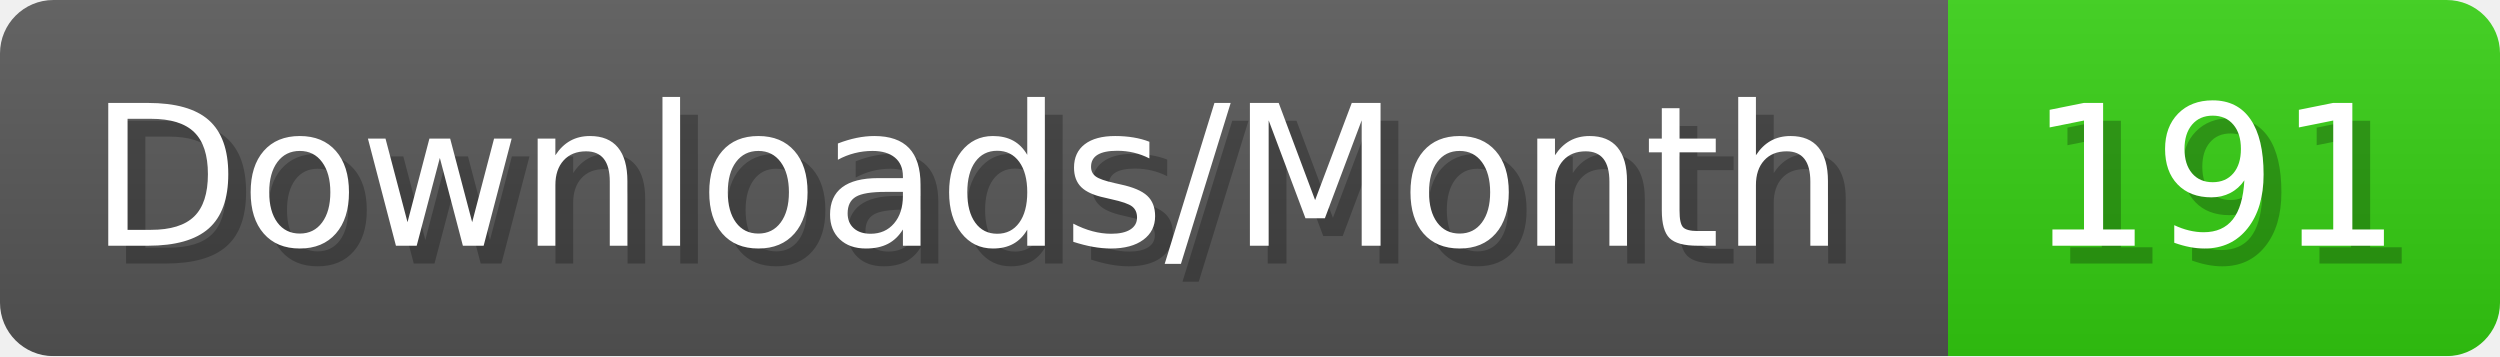
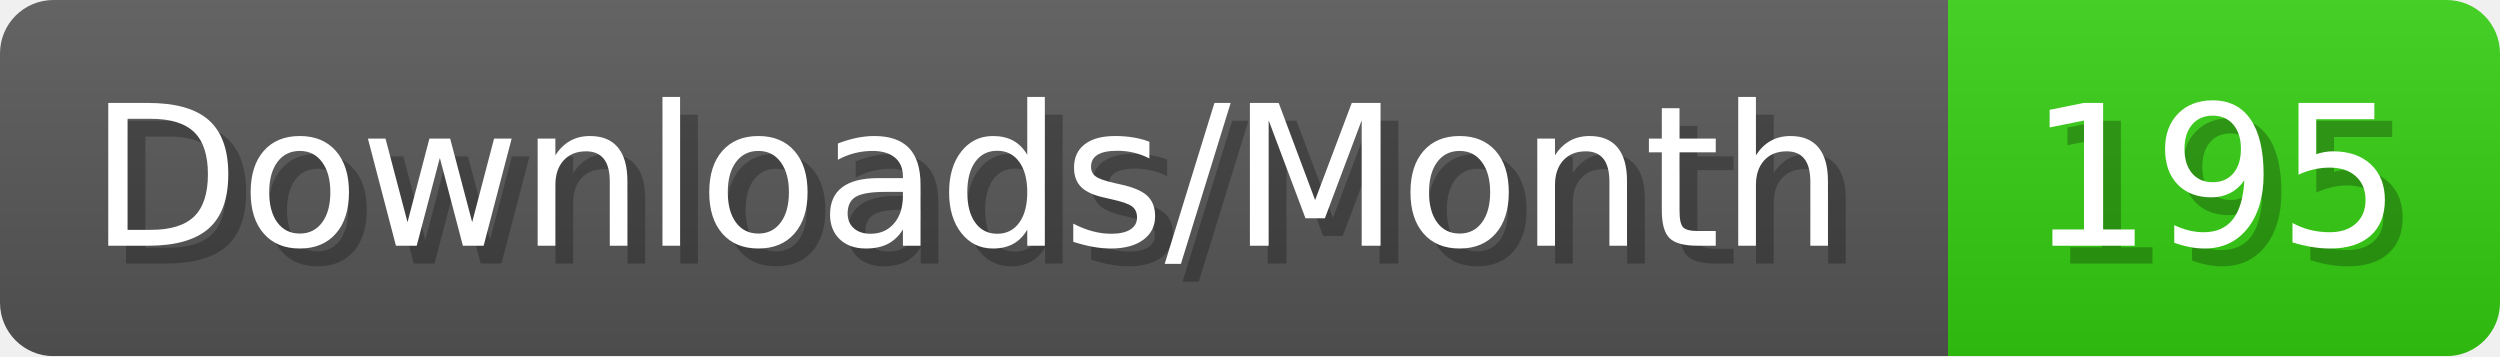
- <svg xmlns="http://www.w3.org/2000/svg" width="140.4" height="20" viewBox="0 0 1404 200" role="img" aria-label="Downloads/Month: 191">
+ <svg xmlns="http://www.w3.org/2000/svg" width="140.4" height="20" viewBox="0 0 1404 200" role="img" aria-label="Downloads/Month: 195">
  <linearGradient id="YlXUI" x2="0" y2="100%">
    <stop offset="0" stop-opacity=".1" stop-color="#EEE" />
    <stop offset="1" stop-opacity=".1" />
  </linearGradient>
  <mask id="JHhop">
    <rect width="1404" height="200" rx="30" fill="#FFF" />
  </mask>
  <g mask="url(#JHhop)">
    <rect width="1094" height="200" fill="#555" />
    <rect width="310" height="200" fill="#3C1" x="1094" />
    <rect width="1404" height="200" fill="url(#YlXUI)" />
  </g>
  <g aria-hidden="true" fill="#fff" text-anchor="start" font-family="Verdana,DejaVu Sans,sans-serif" font-size="110">
    <text x="60" y="148" textLength="994" fill="#000" opacity="0.25">Downloads/Month</text>
    <text x="50" y="138" textLength="994">Downloads/Month</text>
-     <text x="1149" y="148" textLength="210" fill="#000" opacity="0.25">191</text>
-     <text x="1139" y="138" textLength="210">191</text>
+     <text x="1149" y="148" textLength="210" fill="#000" opacity="0.25">195</text>
+     <text x="1139" y="138" textLength="210">195</text>
  </g>
</svg>
